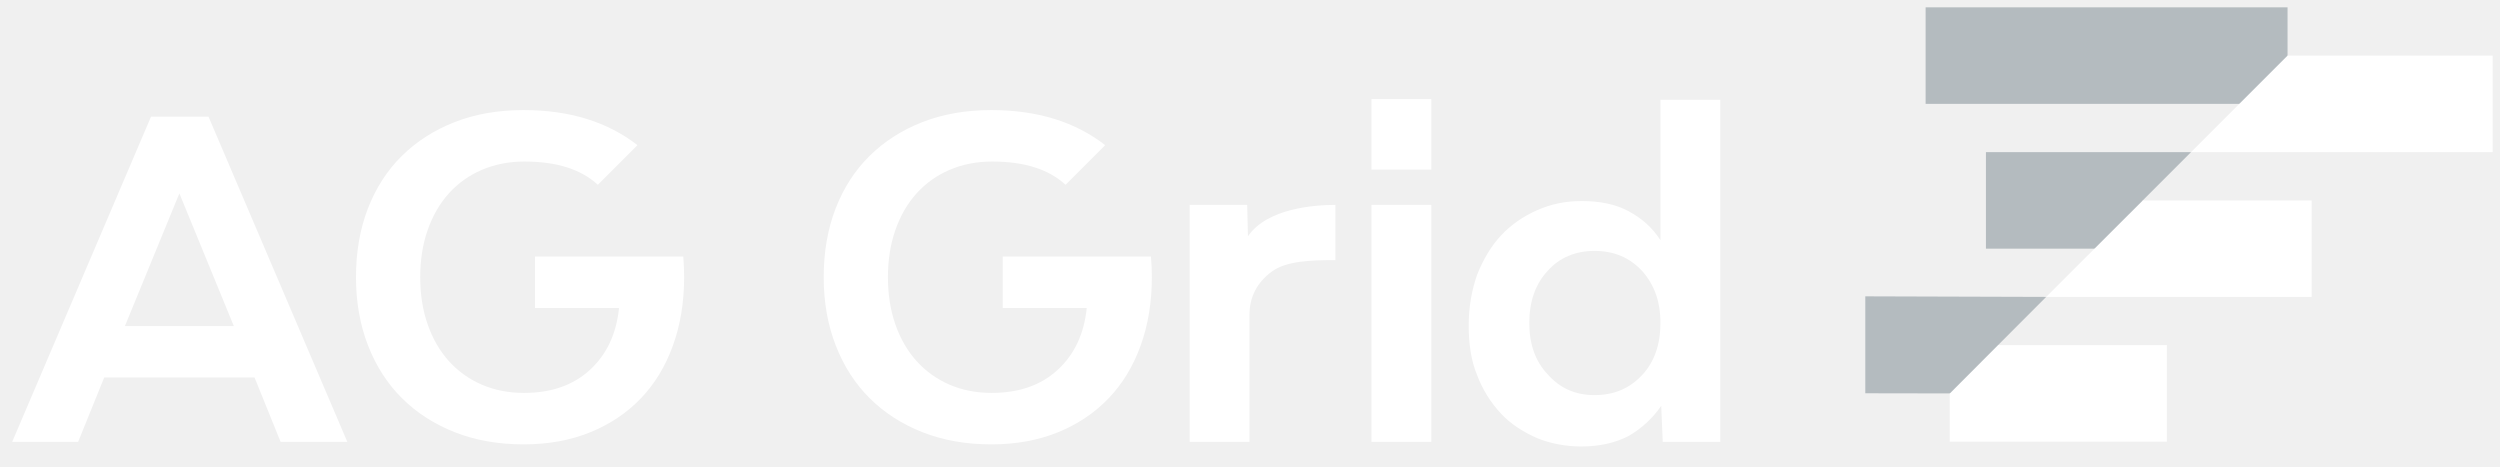
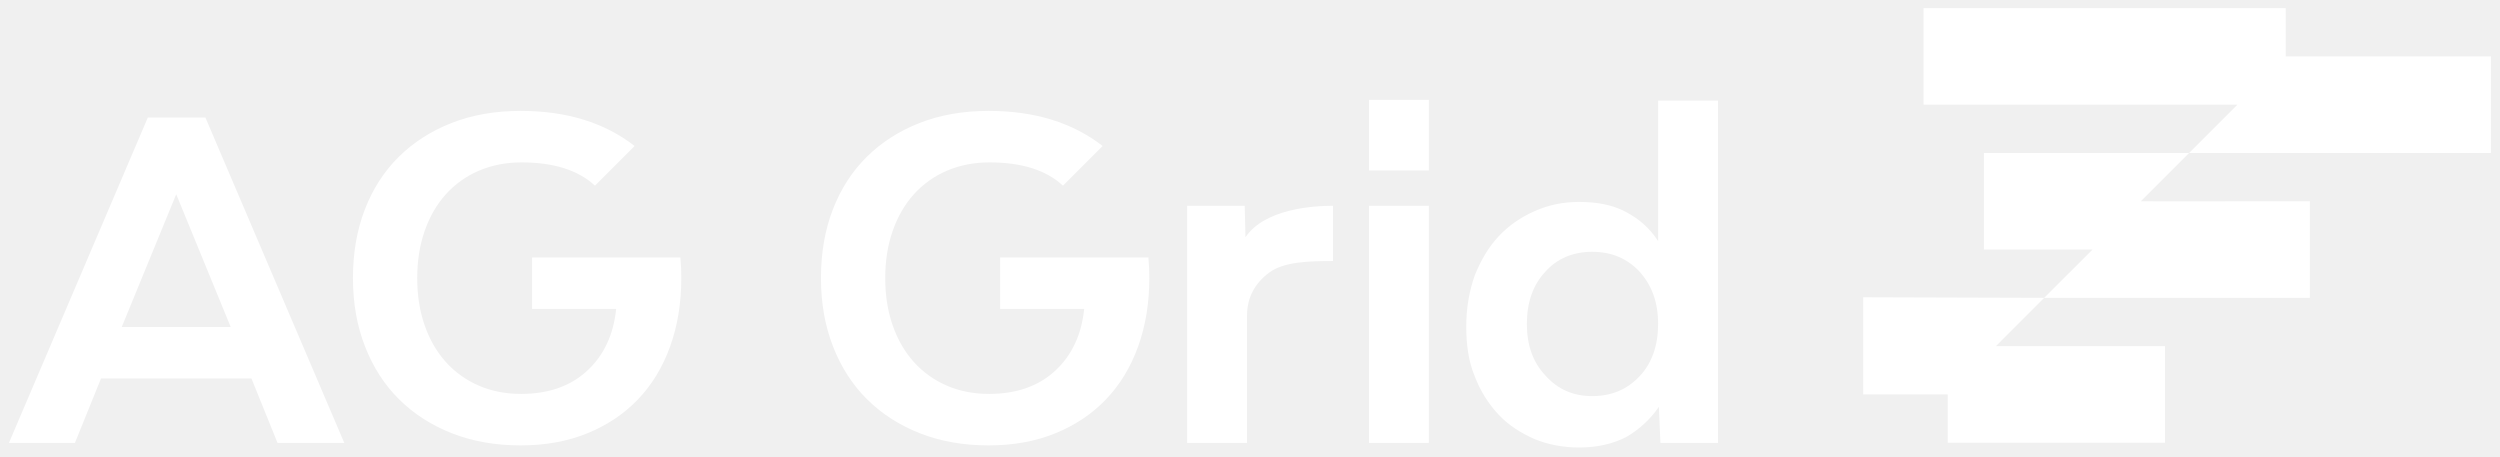
- <svg xmlns="http://www.w3.org/2000/svg" width="207.22" height="38.67" clip-rule="evenodd" fill-rule="evenodd" stroke-linejoin="round" stroke-miterlimit="2" version="1.1" viewBox="0 0 207.22 38.67" xml:space="preserve">
-   <path d="m154.61 32.598 7 0.012h4v-4l3.992-4-14.992-0.047zm10-11.988h9l4 2e-3v-4.002l4-4h-17zm-5-20h30v8h-30z" fill="#b4bbbf" fill-rule="nonzero" />
-   <path d="m161.61 32.62 4-4.01h14v8h-18z" fill="#fff" fill-rule="nonzero" />
-   <path d="m191.61 24.61v-7.995h-14l-8.008 7.995z" fill="#fff" fill-rule="nonzero" />
-   <path d="m206.61 4.61h-17l-8 8h25z" fill="#fff" fill-rule="nonzero" />
-   <path d="m142.59 8.21v28.417h-4.768l-0.127-2.988a8.318 8.318 0 0 1-2.67 2.479c-1.081 0.572-2.416 0.89-3.942 0.89-1.335 0-2.606-0.254-3.687-0.699-1.144-0.509-2.162-1.144-2.988-2.034a9.581 9.581 0 0 1-1.971-3.179c-0.508-1.208-0.699-2.606-0.699-4.132s0.254-2.924 0.699-4.196c0.509-1.271 1.145-2.352 1.971-3.242s1.844-1.589 2.988-2.098 2.352-0.763 3.687-0.763c1.526 0 2.797 0.254 3.878 0.827 1.081 0.572 1.971 1.335 2.67 2.415v-11.633h4.959zm-10.426 24.539c1.653 0 2.924-0.572 3.941-1.653s1.526-2.543 1.526-4.323-0.509-3.179-1.526-4.323c-1.017-1.081-2.288-1.653-3.941-1.653-1.59 0-2.925 0.572-3.878 1.653-1.017 1.081-1.526 2.543-1.526 4.323s0.509 3.179 1.526 4.259c1.017 1.145 2.288 1.717 3.878 1.717" fill="#fff" fill-rule="nonzero" />
-   <path d="m113.68 8.21h4.959v5.849h-4.959zm0 8.773h4.959v19.644h-4.959z" fill="#fff" />
-   <path d="m103.44 19.589c1.59-2.352 5.595-2.606 7.248-2.606v4.577c-2.035 0-4.069 0.064-5.277 0.954s-1.843 2.098-1.843 3.56v10.553h-4.959v-19.644h4.768zm-82.342 11.698h-12.46l-2.162 5.34h-5.467l11.507-26.955h4.768l11.506 26.955h-5.531zm-1.717-4.26-4.513-10.998-4.514 10.998zm37.252-5.763h-12.286v4.267h6.963c-0.219 2.139-1.021 3.846-2.406 5.123-1.385 1.276-3.208 1.914-5.469 1.914-1.288 0-2.461-0.231-3.518-0.693a7.817 7.817 0 0 1-2.717-1.95c-0.753-0.839-1.337-1.848-1.749-3.027-0.414-1.179-0.62-2.486-0.62-3.92 0-1.433 0.206-2.739 0.62-3.919 0.412-1.178 0.996-2.187 1.749-3.026a7.769 7.769 0 0 1 2.734-1.95c1.07-0.462 2.248-0.693 3.538-0.693 2.669 0 4.696 0.642 6.081 1.927l3.284-3.286c-2.486-1.934-5.63-2.907-9.439-2.907-2.114 0-4.023 0.334-5.723 1.002-1.703 0.669-3.161 1.605-4.376 2.807-1.216 1.204-2.151 2.657-2.807 4.357-0.657 1.702-0.985 3.599-0.985 5.688 0 2.066 0.334 3.957 1.003 5.67 0.668 1.714 1.61 3.173 2.825 4.375 1.216 1.204 2.673 2.139 4.375 2.808 1.702 0.668 3.597 1.002 5.688 1.002 2.042 0 3.883-0.334 5.524-1.002 1.64-0.669 3.038-1.604 4.193-2.808 1.154-1.202 2.042-2.661 2.661-4.375 0.621-1.713 0.93-3.604 0.93-5.67 0-0.291-7e-3 -0.577-0.017-0.856-0.014-0.28-0.032-0.565-0.056-0.858m38.768 0h-12.286v4.267h6.963c-0.219 2.139-1.021 3.846-2.406 5.123-1.385 1.276-3.208 1.914-5.469 1.914-1.288 0-2.461-0.231-3.518-0.693a7.817 7.817 0 0 1-2.717-1.95c-0.753-0.839-1.337-1.848-1.749-3.027-0.414-1.179-0.62-2.486-0.62-3.92 0-1.433 0.206-2.739 0.62-3.919 0.412-1.178 0.996-2.187 1.749-3.026a7.764 7.764 0 0 1 2.735-1.95c1.069-0.462 2.247-0.693 3.537-0.693 2.669 0 4.697 0.642 6.081 1.927l3.284-3.286c-2.486-1.934-5.63-2.907-9.438-2.907-2.115 0-4.024 0.334-5.724 1.002-1.703 0.669-3.161 1.605-4.376 2.807-1.216 1.204-2.151 2.657-2.807 4.357-0.657 1.702-0.985 3.599-0.985 5.688 0 2.066 0.334 3.957 1.003 5.67 0.668 1.714 1.61 3.173 2.825 4.375 1.216 1.204 2.673 2.139 4.375 2.808 1.702 0.668 3.597 1.002 5.689 1.002 2.041 0 3.883-0.334 5.523-1.002 1.64-0.669 3.038-1.604 4.193-2.808 1.154-1.202 2.042-2.661 2.661-4.375 0.621-1.713 0.93-3.604 0.93-5.67 0-0.291-7e-3 -0.577-0.017-0.856-0.014-0.28-0.032-0.565-0.056-0.858" fill="#fff" fill-rule="nonzero" />
+ <svg xmlns="http://www.w3.org/2000/svg" width="207.09" height="37.829" clip-rule="evenodd" fill-rule="evenodd" stroke-linejoin="round" stroke-miterlimit="2" version="1.1" viewBox="0 0 207.09 37.829" xml:space="preserve">
+   <path d="m154.34 32.672v-8.047l14.992 0.047-3.996 4h14.004v8h-18v-4zm18.999-12-4.007 4h22.008v-8h-7v5e-3h-6v-5e-3h-1l4-4h-17v8zm16.001-16v-4h-30v8h26l-4 4h25v-8z" fill="#fff" />
+   <path d="m142.31 8.272v28.417h-4.768l-0.127-2.988a8.318 8.318 0 0 1-2.67 2.479c-1.081 0.572-2.416 0.89-3.942 0.89-1.335 0-2.606-0.254-3.687-0.699-1.144-0.509-2.162-1.144-2.988-2.034a9.581 9.581 0 0 1-1.971-3.179c-0.508-1.208-0.699-2.606-0.699-4.132s0.254-2.924 0.699-4.196c0.509-1.271 1.145-2.352 1.971-3.242s1.844-1.589 2.988-2.098 2.352-0.763 3.687-0.763c1.526 0 2.797 0.254 3.878 0.827 1.081 0.572 1.971 1.335 2.67 2.415v-11.633h4.959zm-10.426 24.539c1.653 0 2.924-0.572 3.941-1.653s1.526-2.543 1.526-4.323-0.509-3.179-1.526-4.323c-1.017-1.081-2.288-1.653-3.941-1.653-1.59 0-2.925 0.572-3.878 1.653-1.017 1.081-1.526 2.543-1.526 4.323s0.509 3.179 1.526 4.259c1.017 1.145 2.288 1.717 3.878 1.717" fill="#fff" fill-rule="nonzero" />
+   <path d="m113.4 8.272h4.959v5.849h-4.959zm0 8.773h4.959v19.644h-4.959z" fill="#fff" />
+   <path d="m103.17 19.651c1.59-2.352 5.595-2.606 7.248-2.606v4.577c-2.035 0-4.069 0.064-5.277 0.954s-1.843 2.098-1.843 3.56v10.553h-4.959v-19.644h4.768zm-82.342 11.698h-12.46l-2.162 5.34h-5.467l11.507-26.955h4.768l11.506 26.955h-5.531zm-1.717-4.26-4.513-10.998-4.514 10.998zm37.252-5.763h-12.286v4.267h6.963c-0.219 2.139-1.021 3.846-2.406 5.123-1.385 1.276-3.208 1.914-5.469 1.914-1.288 0-2.461-0.231-3.518-0.693a7.817 7.817 0 0 1-2.717-1.95c-0.753-0.839-1.337-1.848-1.749-3.027-0.414-1.179-0.62-2.486-0.62-3.92 0-1.433 0.206-2.739 0.62-3.919 0.412-1.178 0.996-2.187 1.749-3.026a7.769 7.769 0 0 1 2.734-1.95c1.07-0.462 2.248-0.693 3.538-0.693 2.669 0 4.696 0.642 6.081 1.927l3.284-3.286c-2.486-1.934-5.63-2.907-9.439-2.907-2.114 0-4.023 0.334-5.723 1.002-1.703 0.669-3.161 1.605-4.376 2.807-1.216 1.204-2.151 2.657-2.807 4.357-0.657 1.702-0.985 3.599-0.985 5.688 0 2.066 0.334 3.957 1.003 5.67 0.668 1.714 1.61 3.173 2.825 4.375 1.216 1.204 2.673 2.139 4.375 2.808 1.702 0.668 3.597 1.002 5.688 1.002 2.042 0 3.883-0.334 5.524-1.002 1.64-0.669 3.038-1.604 4.193-2.808 1.154-1.202 2.042-2.661 2.661-4.375 0.621-1.713 0.93-3.604 0.93-5.67 0-0.291-7e-3 -0.577-0.017-0.856-0.014-0.28-0.032-0.565-0.056-0.858m38.768 0h-12.286v4.267h6.963c-0.219 2.139-1.021 3.846-2.406 5.123-1.385 1.276-3.208 1.914-5.469 1.914-1.288 0-2.461-0.231-3.518-0.693a7.817 7.817 0 0 1-2.717-1.95c-0.753-0.839-1.337-1.848-1.749-3.027-0.414-1.179-0.62-2.486-0.62-3.92 0-1.433 0.206-2.739 0.62-3.919 0.412-1.178 0.996-2.187 1.749-3.026a7.764 7.764 0 0 1 2.735-1.95c1.069-0.462 2.247-0.693 3.537-0.693 2.669 0 4.697 0.642 6.081 1.927l3.284-3.286c-2.486-1.934-5.63-2.907-9.438-2.907-2.115 0-4.024 0.334-5.724 1.002-1.703 0.669-3.161 1.605-4.376 2.807-1.216 1.204-2.151 2.657-2.807 4.357-0.657 1.702-0.985 3.599-0.985 5.688 0 2.066 0.334 3.957 1.003 5.67 0.668 1.714 1.61 3.173 2.825 4.375 1.216 1.204 2.673 2.139 4.375 2.808 1.702 0.668 3.597 1.002 5.689 1.002 2.041 0 3.883-0.334 5.523-1.002 1.64-0.669 3.038-1.604 4.193-2.808 1.154-1.202 2.042-2.661 2.661-4.375 0.621-1.713 0.93-3.604 0.93-5.67 0-0.291-7e-3 -0.577-0.017-0.856-0.014-0.28-0.032-0.565-0.056-0.858" fill="#fff" fill-rule="nonzero" />
</svg>
